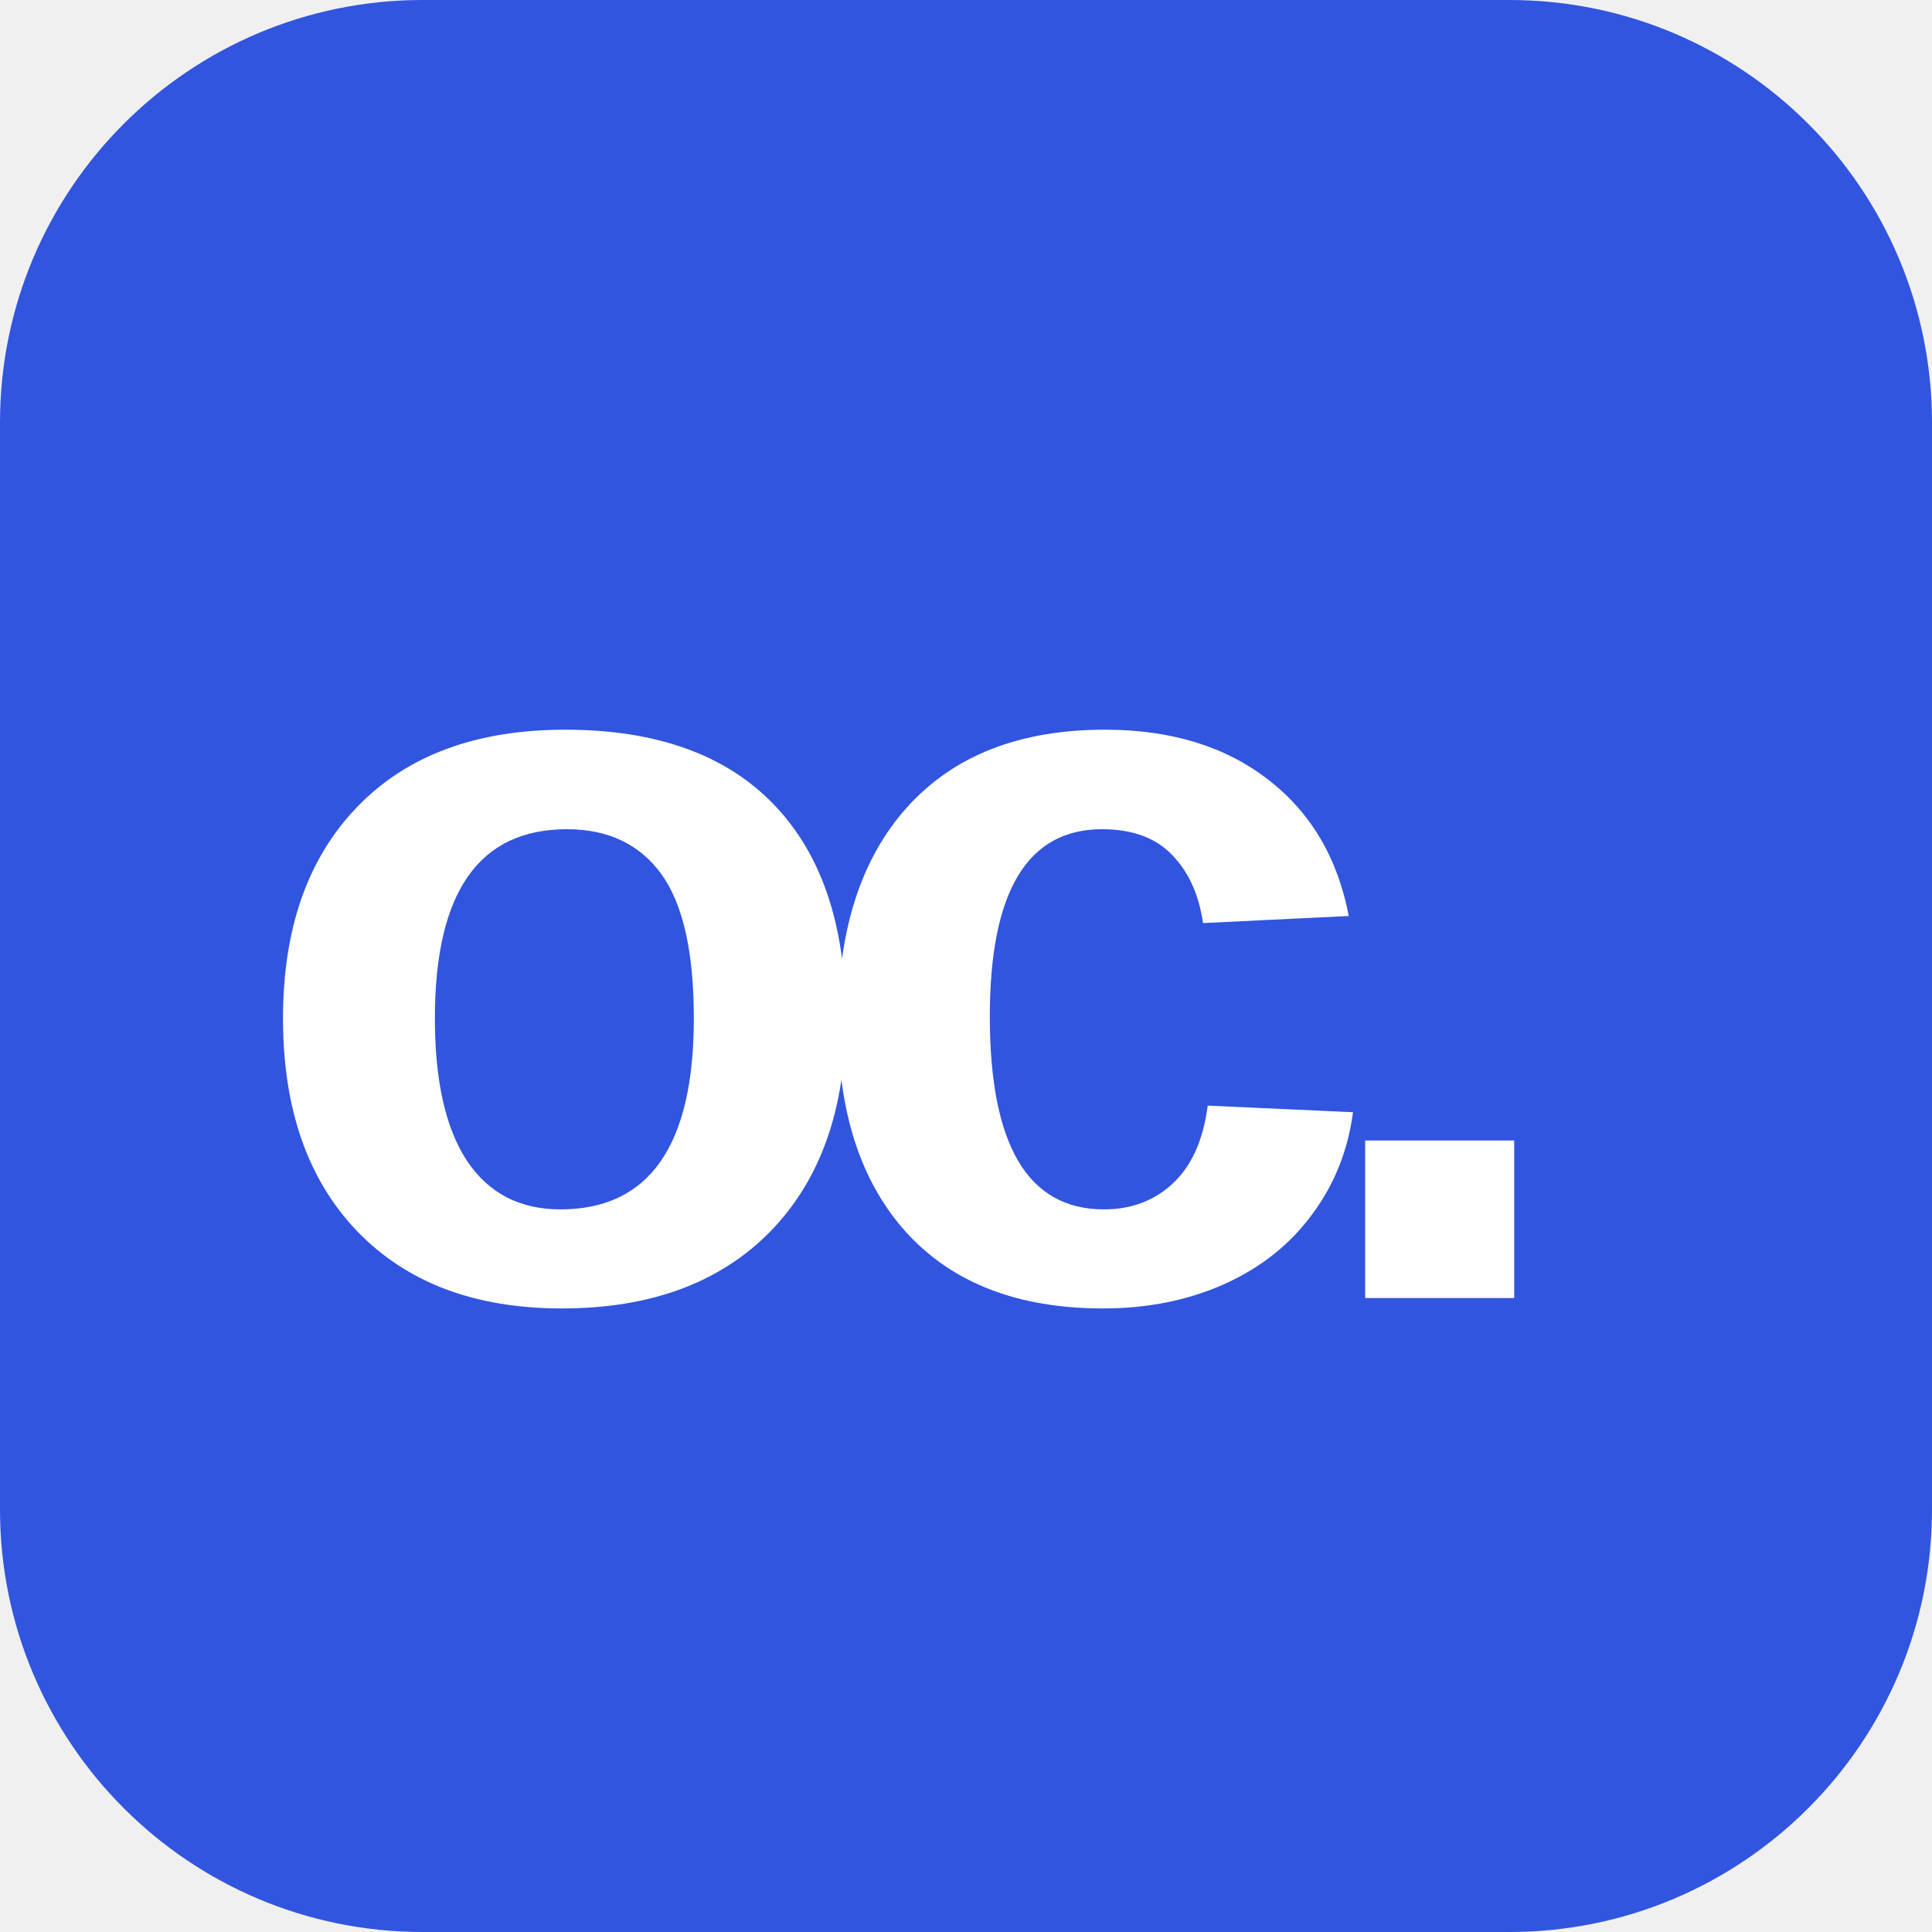
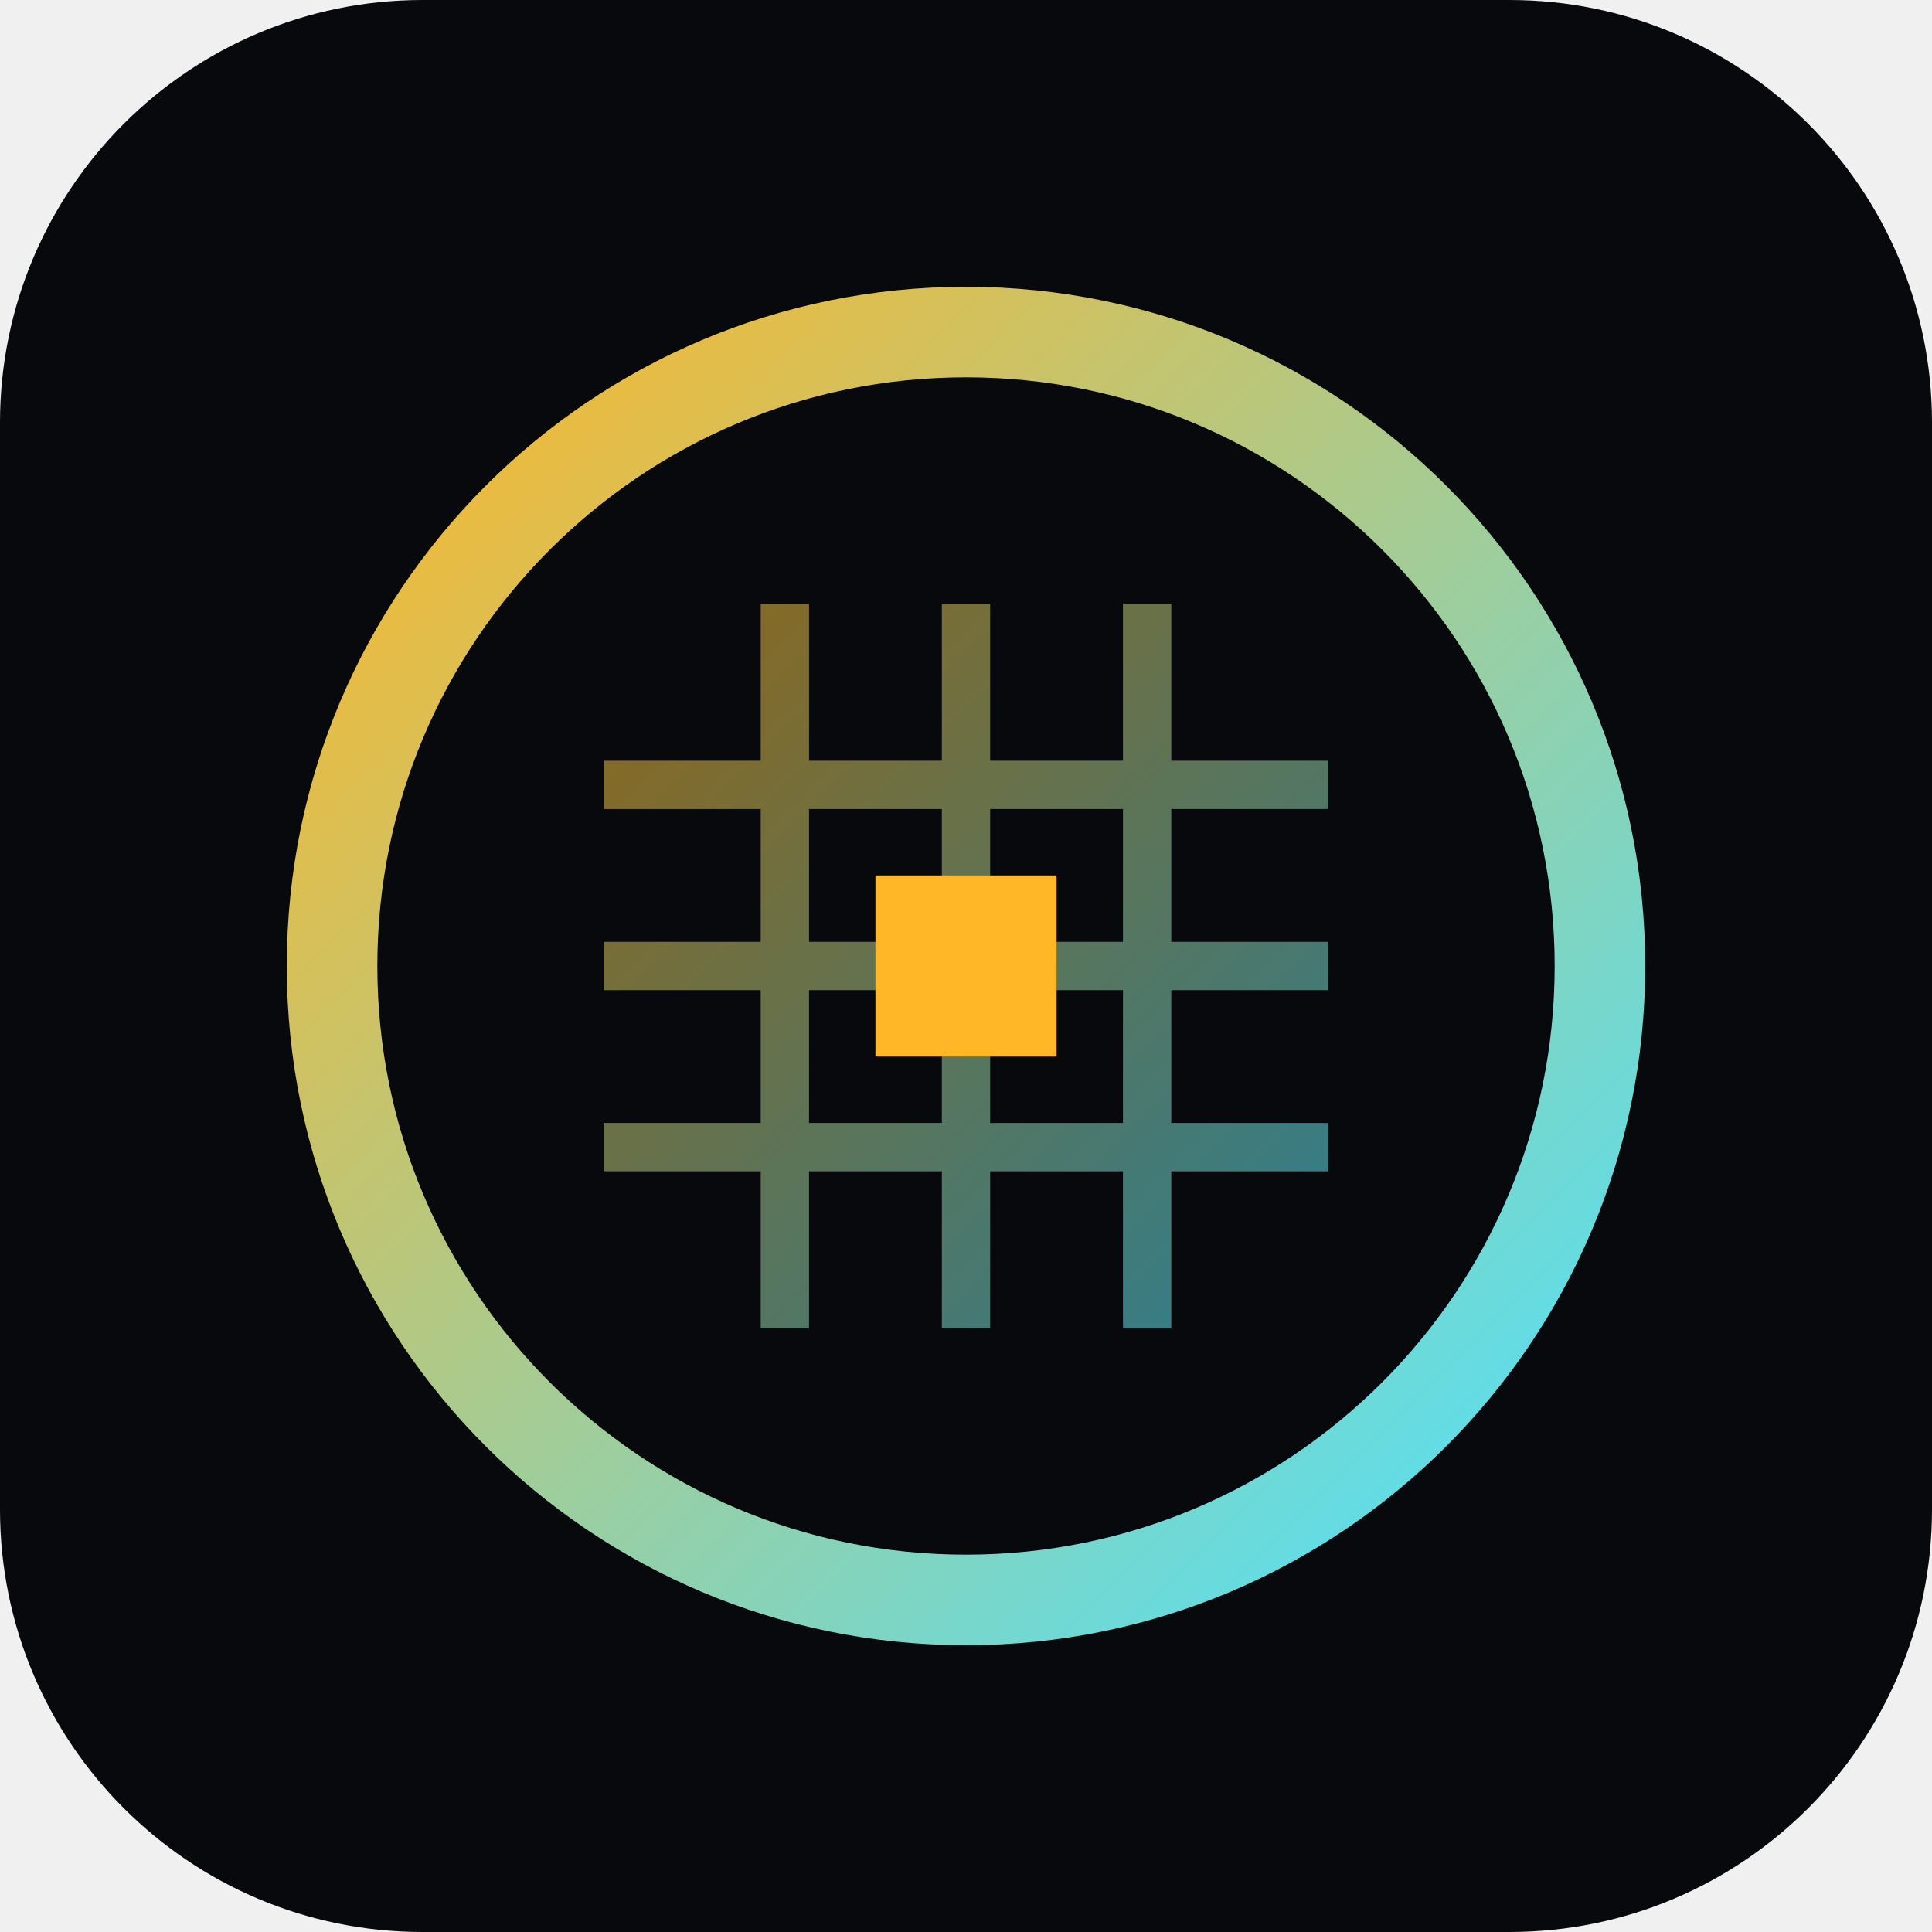
<svg xmlns="http://www.w3.org/2000/svg" viewBox="0 0 64 64">
-   <rect width="64" height="64" rx="14" fill="#3155df" />
-   <text x="8" y="43" fill="#fff" font-family="Arial,sans-serif" font-weight="700" font-size="35" letter-spacing="-3">oc.</text>
+   <defs>
+     <linearGradient id="g" x1="0" y1="0" x2="1" y2="1">
+       <stop offset="0" stop-color="#ffb627" />
+       <stop offset="1" stop-color="#4de1ff" />
+     </linearGradient>
+   </defs>
+   <rect width="64" height="64" rx="14" fill="#07090c" />
+   <circle cx="32" cy="32" r="21" fill="none" stroke="url(#g)" stroke-width="3" />
+   <path d="M20 26h24M20 32h24M20 38h24M26 20v24M32 20v24M38 20v24" stroke="url(#g)" stroke-width="1.6" opacity=".55" />
+   <rect x="29" y="29" width="6" height="6" fill="#ffb627" />
</svg>
